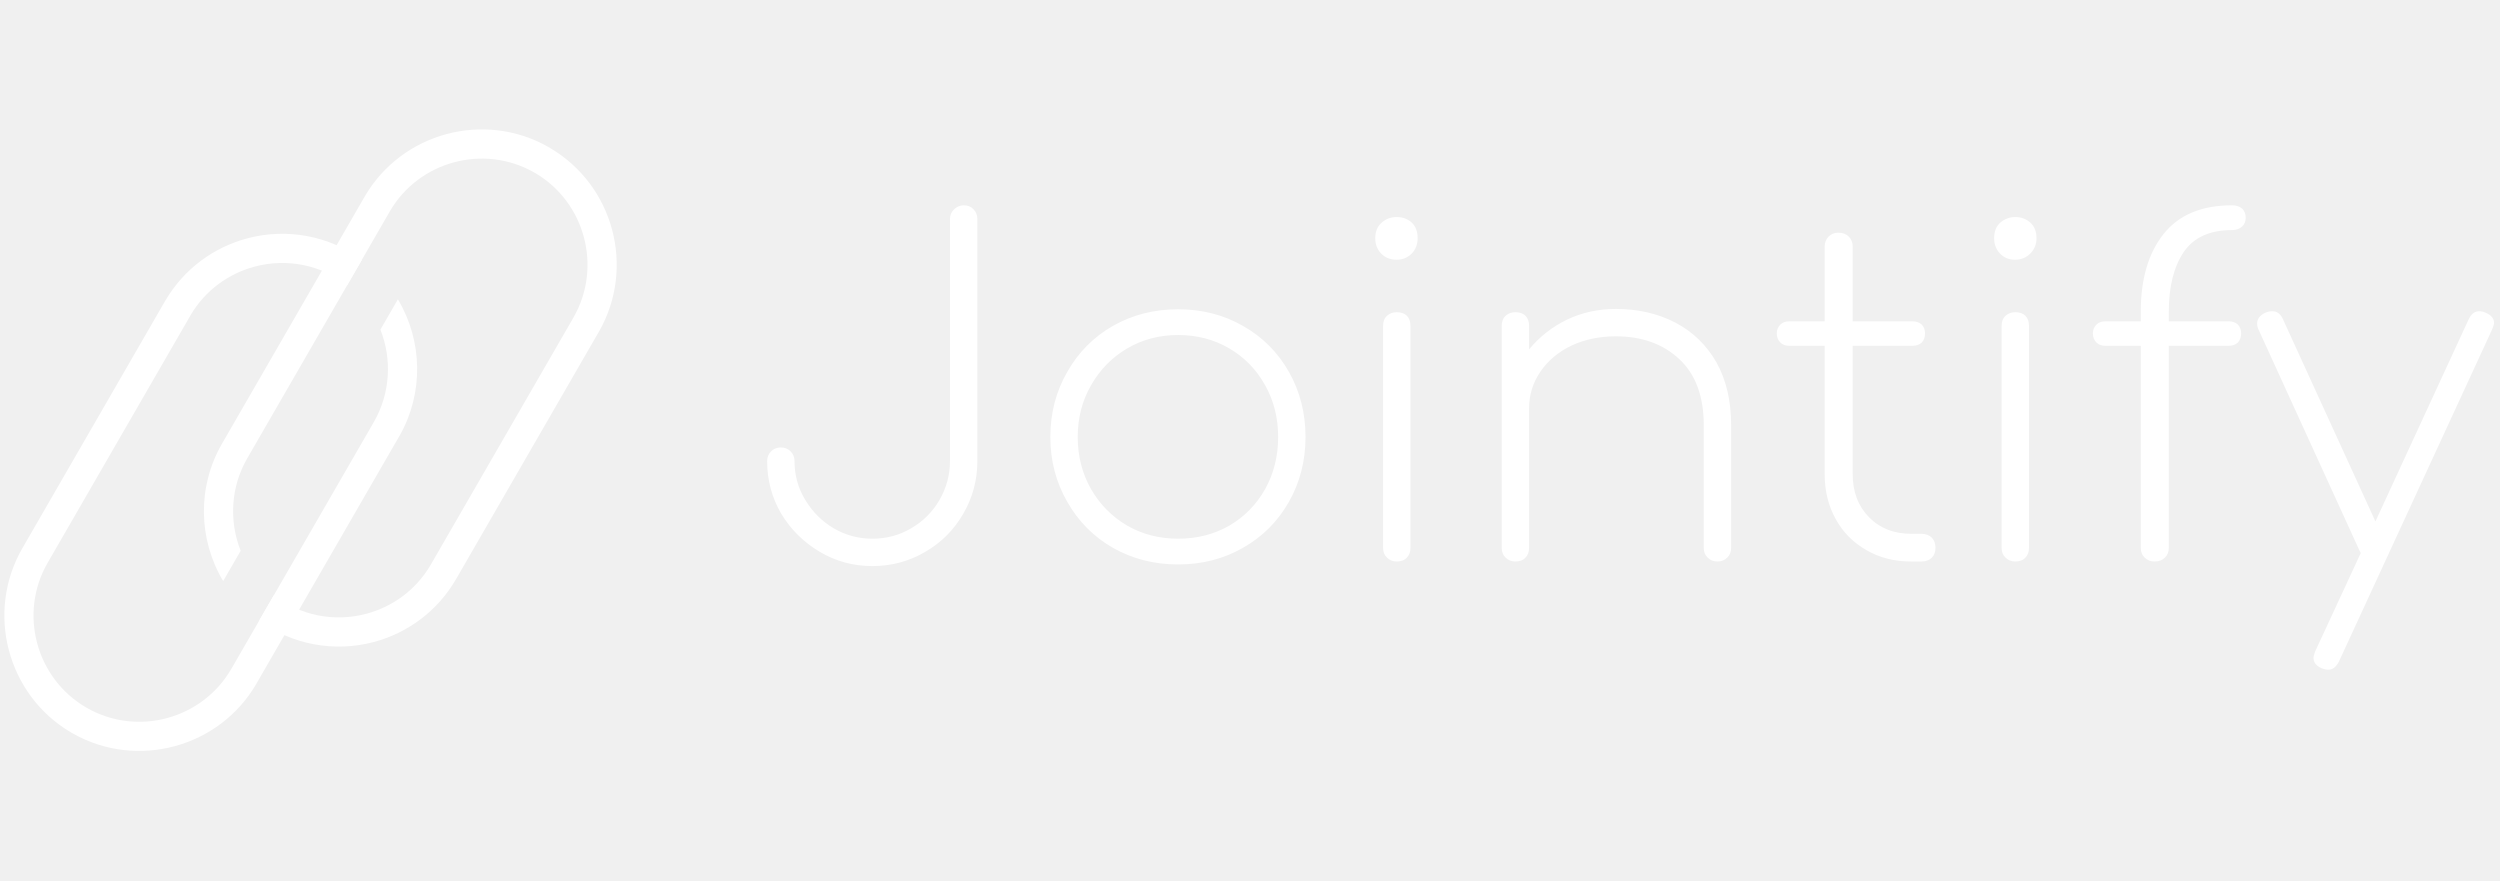
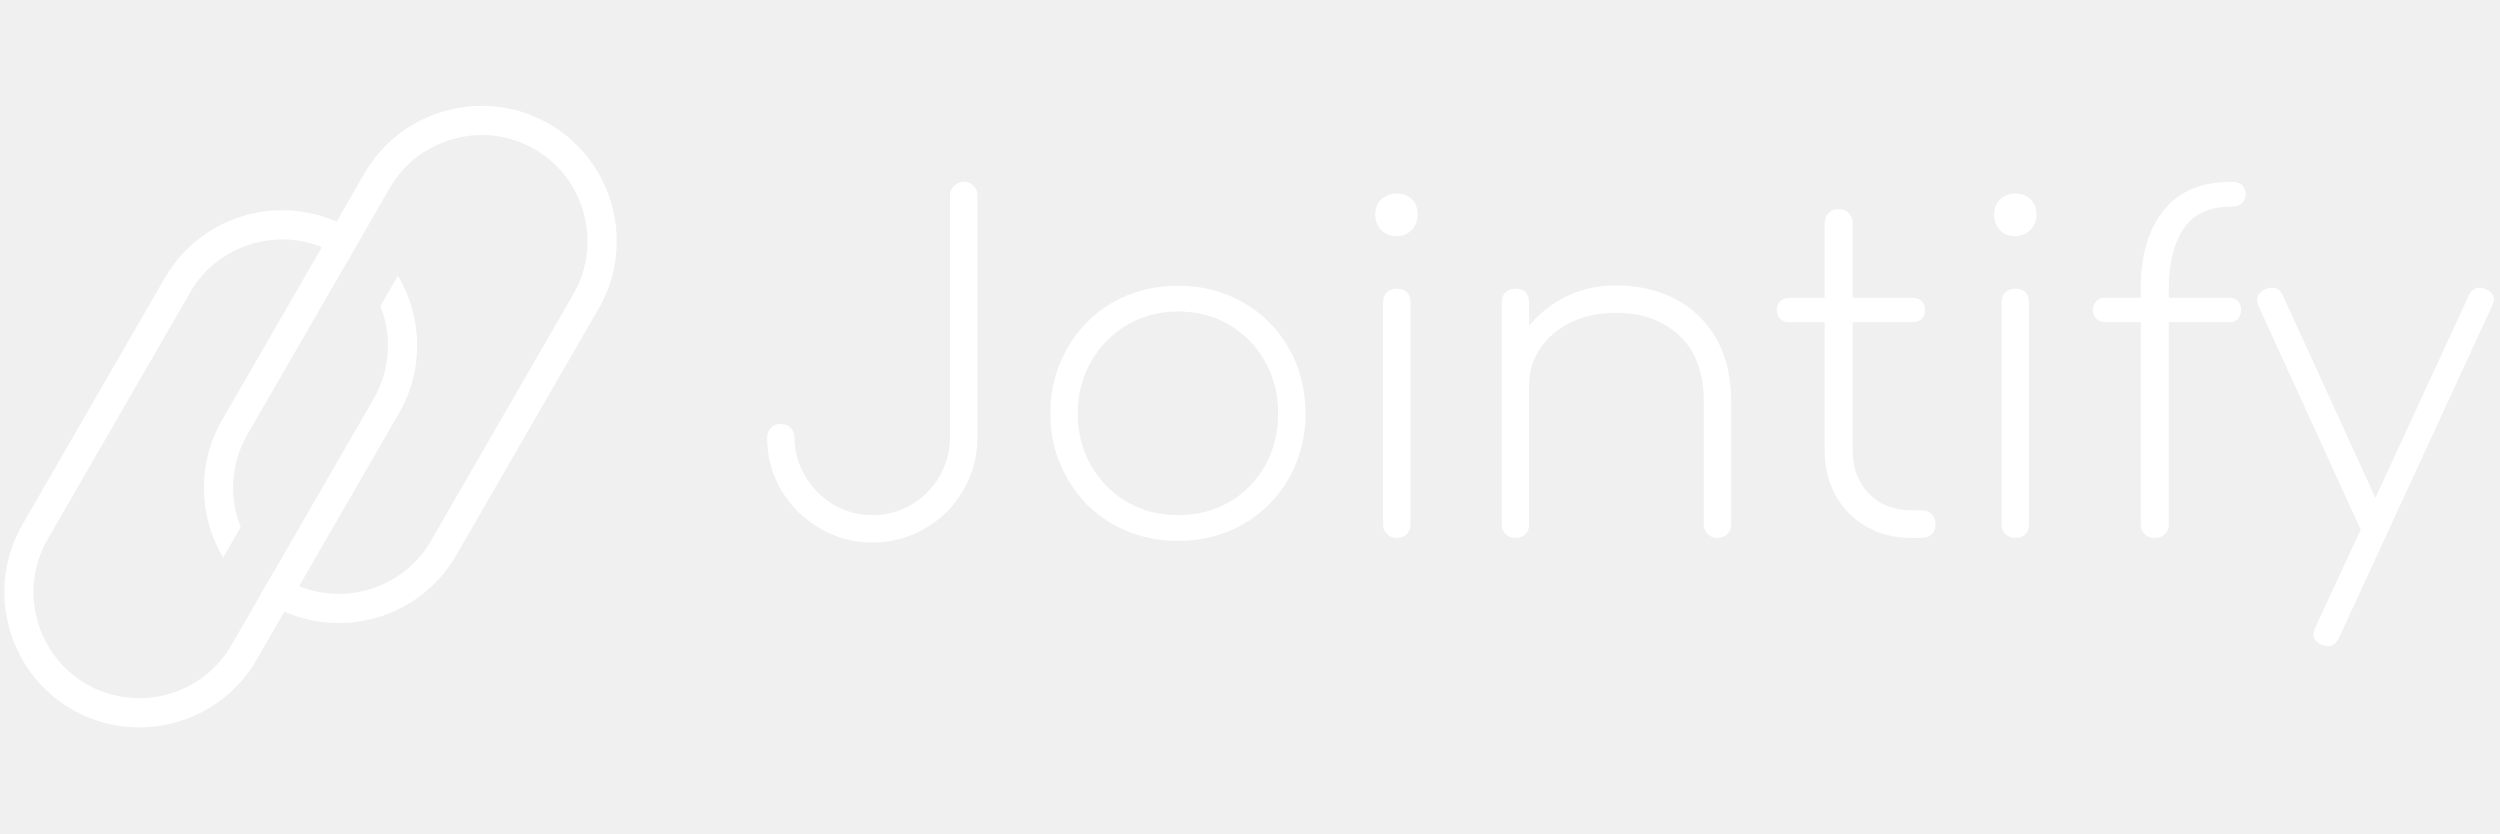
- <svg xmlns="http://www.w3.org/2000/svg" data-v-5f19e91b="" width="230" height="81" viewBox="0 0 323 81">
+ <svg xmlns="http://www.w3.org/2000/svg" data-v-5f19e91b="" width="150" height="50" viewBox="0 0 323 81">
  <g data-v-5f19e91b="" id="0811ef6a-186a-008b-2ce1-bd833c3089bd" fill="white" transform="matrix(4.210526,0,0,4.210526,96.4628,4.255668)">
    <path d="M7.08 9.25L7.08 9.25Q7.08 10.12 6.65 10.86L6.65 10.86L6.65 10.86Q6.22 11.61 5.47 12.04L5.47 12.04L5.47 12.04Q4.73 12.47 3.86 12.47L3.86 12.47L3.86 12.47Q2.98 12.47 2.24 12.03L2.24 12.03L2.24 12.03Q1.50 11.59 1.06 10.86L1.06 10.86L1.06 10.86Q0.63 10.12 0.63 9.25L0.63 9.25L0.63 9.25Q0.63 9.07 0.75 8.95L0.75 8.95L0.75 8.95Q0.87 8.83 1.05 8.83L1.05 8.83L1.05 8.83Q1.23 8.83 1.35 8.95L1.35 8.95L1.35 8.95Q1.47 9.07 1.47 9.25L1.47 9.25L1.47 9.25Q1.47 9.90 1.80 10.44L1.80 10.44L1.80 10.44Q2.13 10.99 2.67 11.31L2.67 11.31L2.67 11.31Q3.22 11.63 3.86 11.63L3.86 11.63L3.86 11.63Q4.51 11.63 5.05 11.31L5.05 11.31L5.05 11.31Q5.60 10.99 5.92 10.44L5.92 10.44L5.92 10.44Q6.24 9.88 6.24 9.25L6.24 9.25L6.24 1.82L6.24 1.82Q6.24 1.64 6.37 1.52L6.37 1.52L6.37 1.52Q6.50 1.40 6.66 1.40L6.66 1.40L6.66 1.40Q6.85 1.40 6.96 1.52L6.96 1.52L6.96 1.52Q7.08 1.64 7.08 1.82L7.08 1.82L7.08 9.25ZM13.24 4.59L13.24 4.59Q14.34 4.59 15.23 5.10L15.23 5.10L15.23 5.10Q16.13 5.61 16.64 6.51L16.64 6.51L16.64 6.51Q17.15 7.41 17.15 8.51L17.15 8.51L17.15 8.51Q17.15 9.60 16.64 10.50L16.64 10.50L16.64 10.50Q16.13 11.40 15.23 11.91L15.23 11.91L15.23 11.91Q14.34 12.42 13.24 12.42L13.24 12.42L13.24 12.42Q12.14 12.42 11.24 11.91L11.24 11.91L11.24 11.91Q10.35 11.40 9.84 10.50L9.84 10.50L9.84 10.50Q9.32 9.60 9.32 8.51L9.32 8.51L9.32 8.51Q9.32 7.41 9.84 6.51L9.84 6.51L9.84 6.51Q10.35 5.61 11.24 5.10L11.24 5.10L11.24 5.10Q12.14 4.59 13.24 4.59L13.24 4.59ZM13.24 5.38L13.24 5.38Q12.38 5.38 11.68 5.79L11.68 5.79L11.68 5.79Q10.98 6.20 10.57 6.92L10.57 6.92L10.57 6.92Q10.16 7.63 10.16 8.51L10.16 8.51L10.16 8.51Q10.16 9.39 10.57 10.11L10.57 10.11L10.57 10.11Q10.98 10.82 11.68 11.23L11.68 11.23L11.68 11.23Q12.38 11.63 13.24 11.63L13.24 11.63L13.24 11.63Q14.11 11.63 14.81 11.23L14.81 11.23L14.81 11.23Q15.51 10.82 15.91 10.11L15.91 10.11L15.91 10.11Q16.31 9.39 16.31 8.51L16.31 8.51L16.31 8.51Q16.31 7.63 15.91 6.92L15.91 6.92L15.91 6.92Q15.51 6.20 14.81 5.79L14.81 5.79L14.81 5.79Q14.11 5.38 13.24 5.38L13.24 5.38ZM19.53 5.10L19.53 5.10Q19.53 4.90 19.65 4.79L19.65 4.79L19.65 4.79Q19.77 4.68 19.95 4.68L19.95 4.68L19.95 4.68Q20.15 4.68 20.26 4.79L20.26 4.79L20.26 4.79Q20.37 4.90 20.37 5.10L20.37 5.10L20.37 11.91L20.37 11.91Q20.37 12.10 20.26 12.21L20.26 12.21L20.26 12.21Q20.15 12.33 19.95 12.33L19.95 12.33L19.95 12.33Q19.77 12.33 19.65 12.21L19.65 12.21L19.65 12.21Q19.53 12.10 19.53 11.91L19.53 11.91L19.53 5.10ZM19.95 1.76L19.95 1.76Q20.22 1.76 20.41 1.93L20.41 1.93L20.41 1.93Q20.59 2.10 20.59 2.41L20.59 2.41L20.59 2.41Q20.59 2.69 20.41 2.88L20.41 2.88L20.41 2.88Q20.22 3.07 19.94 3.07L19.94 3.07L19.94 3.07Q19.66 3.07 19.47 2.88L19.47 2.88L19.47 2.88Q19.29 2.69 19.29 2.41L19.29 2.41L19.29 2.41Q19.29 2.10 19.49 1.93L19.49 1.93L19.49 1.93Q19.68 1.76 19.95 1.76L19.95 1.76ZM26.67 4.58L26.67 4.58Q27.69 4.58 28.50 5.00L28.50 5.00L28.50 5.00Q29.30 5.42 29.76 6.22L29.76 6.22L29.76 6.22Q30.21 7.03 30.21 8.15L30.21 8.15L30.21 11.91L30.21 11.91Q30.21 12.10 30.09 12.21L30.09 12.21L30.09 12.21Q29.97 12.33 29.79 12.33L29.79 12.33L29.79 12.33Q29.61 12.33 29.49 12.21L29.49 12.21L29.49 12.21Q29.37 12.10 29.37 11.91L29.37 11.91L29.37 8.15L29.37 8.15Q29.37 6.82 28.62 6.12L28.62 6.12L28.62 6.12Q27.87 5.42 26.67 5.42L26.67 5.42L26.67 5.42Q25.93 5.42 25.32 5.70L25.32 5.70L25.32 5.70Q24.71 5.99 24.36 6.50L24.36 6.50L24.36 6.50Q24.01 7.01 24.01 7.63L24.01 7.63L24.01 11.91L24.01 11.91Q24.01 12.10 23.90 12.21L23.90 12.21L23.90 12.21Q23.79 12.33 23.59 12.33L23.59 12.33L23.59 12.33Q23.41 12.33 23.29 12.21L23.29 12.21L23.29 12.21Q23.17 12.10 23.17 11.91L23.17 11.91L23.17 5.10L23.17 5.10Q23.17 4.90 23.29 4.79L23.29 4.79L23.29 4.79Q23.41 4.68 23.59 4.68L23.59 4.68L23.59 4.68Q23.79 4.68 23.90 4.79L23.90 4.79L23.90 4.79Q24.01 4.90 24.01 5.10L24.01 5.10L24.01 5.82L24.01 5.82Q24.49 5.24 25.17 4.91L25.17 4.91L25.17 4.91Q25.86 4.58 26.67 4.58L26.67 4.58ZM36.05 11.48L36.05 11.48Q36.25 11.48 36.37 11.60L36.37 11.60L36.37 11.60Q36.48 11.72 36.48 11.91L36.48 11.91L36.48 11.91Q36.48 12.10 36.37 12.21L36.37 12.21L36.37 12.21Q36.25 12.33 36.05 12.33L36.05 12.33L35.73 12.33L35.73 12.33Q34.96 12.33 34.36 11.98L34.36 11.98L34.36 11.98Q33.75 11.63 33.42 11.03L33.42 11.03L33.42 11.03Q33.08 10.42 33.08 9.65L33.08 9.65L33.08 5.71L31.99 5.71L31.99 5.71Q31.82 5.71 31.72 5.61L31.72 5.61L31.72 5.61Q31.61 5.50 31.61 5.33L31.61 5.33L31.61 5.33Q31.61 5.17 31.72 5.06L31.72 5.06L31.72 5.06Q31.82 4.96 31.99 4.96L31.99 4.96L33.08 4.96L33.08 2.67L33.08 2.67Q33.08 2.48 33.20 2.36L33.20 2.36L33.20 2.36Q33.32 2.24 33.50 2.24L33.50 2.24L33.50 2.24Q33.70 2.24 33.82 2.36L33.82 2.36L33.82 2.36Q33.94 2.48 33.94 2.67L33.94 2.67L33.94 4.96L35.78 4.96L35.78 4.96Q35.95 4.96 36.06 5.06L36.06 5.06L36.06 5.06Q36.16 5.17 36.16 5.33L36.16 5.33L36.16 5.33Q36.16 5.50 36.06 5.61L36.06 5.61L36.06 5.61Q35.95 5.71 35.78 5.71L35.78 5.71L33.94 5.71L33.94 9.65L33.94 9.65Q33.94 10.46 34.44 10.97L34.44 10.97L34.44 10.97Q34.94 11.48 35.74 11.48L35.74 11.48L36.05 11.48ZM38.51 5.10L38.51 5.10Q38.51 4.90 38.63 4.79L38.63 4.79L38.63 4.79Q38.75 4.68 38.93 4.68L38.93 4.68L38.93 4.68Q39.13 4.68 39.24 4.79L39.24 4.79L39.24 4.79Q39.35 4.90 39.35 5.10L39.35 5.10L39.35 11.91L39.35 11.91Q39.35 12.10 39.24 12.21L39.24 12.21L39.24 12.21Q39.13 12.33 38.93 12.33L38.93 12.33L38.93 12.33Q38.75 12.33 38.63 12.21L38.63 12.21L38.63 12.21Q38.51 12.10 38.51 11.91L38.51 11.91L38.51 5.10ZM38.93 1.76L38.93 1.76Q39.20 1.76 39.39 1.93L39.39 1.93L39.39 1.93Q39.58 2.10 39.58 2.41L39.58 2.41L39.58 2.41Q39.58 2.69 39.39 2.88L39.39 2.88L39.39 2.88Q39.20 3.07 38.92 3.07L38.92 3.07L38.92 3.07Q38.64 3.07 38.46 2.88L38.46 2.88L38.46 2.88Q38.28 2.69 38.28 2.41L38.28 2.41L38.28 2.41Q38.28 2.10 38.47 1.93L38.47 1.93L38.47 1.93Q38.67 1.76 38.93 1.76L38.93 1.76ZM45.58 2.16L45.58 2.16Q44.56 2.16 44.10 2.83L44.10 2.83L44.10 2.83Q43.64 3.51 43.64 4.66L43.64 4.66L43.64 4.96L45.49 4.96L45.49 4.96Q45.65 4.96 45.76 5.06L45.76 5.06L45.76 5.06Q45.86 5.17 45.86 5.33L45.86 5.33L45.86 5.33Q45.86 5.50 45.76 5.61L45.76 5.61L45.76 5.61Q45.65 5.71 45.49 5.71L45.49 5.71L43.64 5.71L43.64 11.91L43.64 11.91Q43.64 12.10 43.52 12.21L43.52 12.21L43.52 12.21Q43.40 12.33 43.20 12.33L43.20 12.33L43.20 12.33Q43.02 12.33 42.90 12.21L42.90 12.21L42.90 12.21Q42.78 12.10 42.78 11.91L42.78 11.91L42.78 5.71L41.69 5.71L41.69 5.71Q41.52 5.71 41.42 5.61L41.42 5.61L41.42 5.61Q41.31 5.50 41.31 5.33L41.31 5.33L41.31 5.33Q41.31 5.17 41.42 5.06L41.42 5.06L41.42 5.06Q41.52 4.96 41.69 4.96L41.69 4.96L42.78 4.96L42.78 4.66L42.78 4.66Q42.78 3.16 43.48 2.28L43.48 2.28L43.48 2.28Q44.18 1.40 45.58 1.40L45.58 1.40L45.58 1.40Q45.77 1.40 45.89 1.50L45.89 1.50L45.89 1.50Q46.00 1.61 46.00 1.78L46.00 1.78L46.00 1.78Q46.00 1.95 45.89 2.05L45.89 2.05L45.89 2.05Q45.77 2.16 45.58 2.16L45.58 2.16ZM53.35 4.69L53.35 4.69Q53.62 4.80 53.62 5.01L53.62 5.01L53.62 5.01Q53.62 5.07 53.56 5.21L53.56 5.21L48.86 15.40L48.86 15.40Q48.73 15.65 48.54 15.65L48.54 15.65L48.54 15.65Q48.45 15.65 48.34 15.61L48.34 15.61L48.34 15.61Q48.08 15.50 48.08 15.29L48.08 15.29L48.08 15.29Q48.08 15.23 48.13 15.09L48.13 15.09L49.53 12.07L49.53 12.07Q49.52 12.05 49.48 11.97L49.48 11.97L46.41 5.25L46.41 5.25Q46.35 5.14 46.35 5.03L46.35 5.03L46.35 5.03Q46.35 4.82 46.59 4.70L46.59 4.70L46.59 4.70Q46.70 4.65 46.82 4.65L46.82 4.65L46.82 4.65Q47.03 4.65 47.14 4.89L47.14 4.89L49.98 11.10L52.84 4.90L52.84 4.90Q52.96 4.65 53.16 4.65L53.16 4.65L53.16 4.65Q53.26 4.65 53.35 4.69L53.35 4.69Z" />
  </g>
  <g data-v-5f19e91b="" id="344a9ed7-be02-1a5e-9c90-53a8a0a6bcf0" transform="matrix(0.9445799,0,0,0.9445799,-7.107597,-6.735098)" stroke="none" fill="white">
    <path fill-rule="evenodd" clip-rule="evenodd" d="M89.314,35.387L69.91,68.997l-0.016,0.026c-2.549,4.397-6.655,7.356-11.22,8.579  c-5.415,1.45-11.199,0.37-15.699-2.919l2.011-3.483c3.572,2.784,8.249,3.725,12.658,2.543c3.544-0.949,6.729-3.219,8.726-6.583  c0.051-0.107,0.11-0.211,0.181-0.311l19.345-33.505c0.019-0.039,0.04-0.077,0.062-0.115c1.991-3.449,2.389-7.405,1.426-11  c-0.949-3.544-3.218-6.729-6.581-8.726c-0.091-0.042-0.179-0.091-0.264-0.148c-3.424-1.938-7.337-2.319-10.894-1.366  c-3.593,0.963-6.82,3.287-8.813,6.739l-19.5,33.775c-2.22,3.844-2.522,8.514-0.888,12.625l-2.394,4.146  c-3.433-5.743-3.536-12.945-0.172-18.771l19.5-33.775c2.544-4.406,6.658-7.371,11.235-8.598c4.527-1.213,9.516-0.725,13.893,1.753  c0.107,0.052,0.21,0.113,0.306,0.182c4.316,2.555,7.223,6.62,8.431,11.132c1.213,4.527,0.725,9.515-1.752,13.891  C89.439,35.194,89.381,35.293,89.314,35.387z" />
    <path fill-rule="evenodd" clip-rule="evenodd" d="M62.022,49.659L42.618,83.268l-0.003,0.007l0.003,0.002  c-5.056,8.757-16.323,11.815-25.112,6.852c-0.103-0.048-0.201-0.104-0.293-0.169c-8.7-5.125-11.687-16.419-6.626-25.184L30.086,31  c0.023-0.039,0.047-0.078,0.072-0.115c2.553-4.345,6.631-7.269,11.163-8.483c5.419-1.452,11.202-0.373,15.704,2.922l-2.012,3.483  c-3.568-2.783-8.256-3.726-12.66-2.546c-3.563,0.955-6.764,3.243-8.757,6.636c-0.017,0.035-0.036,0.069-0.056,0.103l-19.5,33.776  c-3.987,6.905-1.598,15.818,5.308,19.81l0.005,0.003c6.907,3.987,15.823,1.598,19.813-5.313l0.003,0.002l19.435-33.663  c0.02-0.039,0.04-0.077,0.062-0.115c2.219-3.843,2.521-8.51,0.89-12.62l2.394-4.146c3.4,5.694,3.533,12.824,0.25,18.626  C62.147,49.465,62.09,49.565,62.022,49.659z" />
  </g>
</svg>
